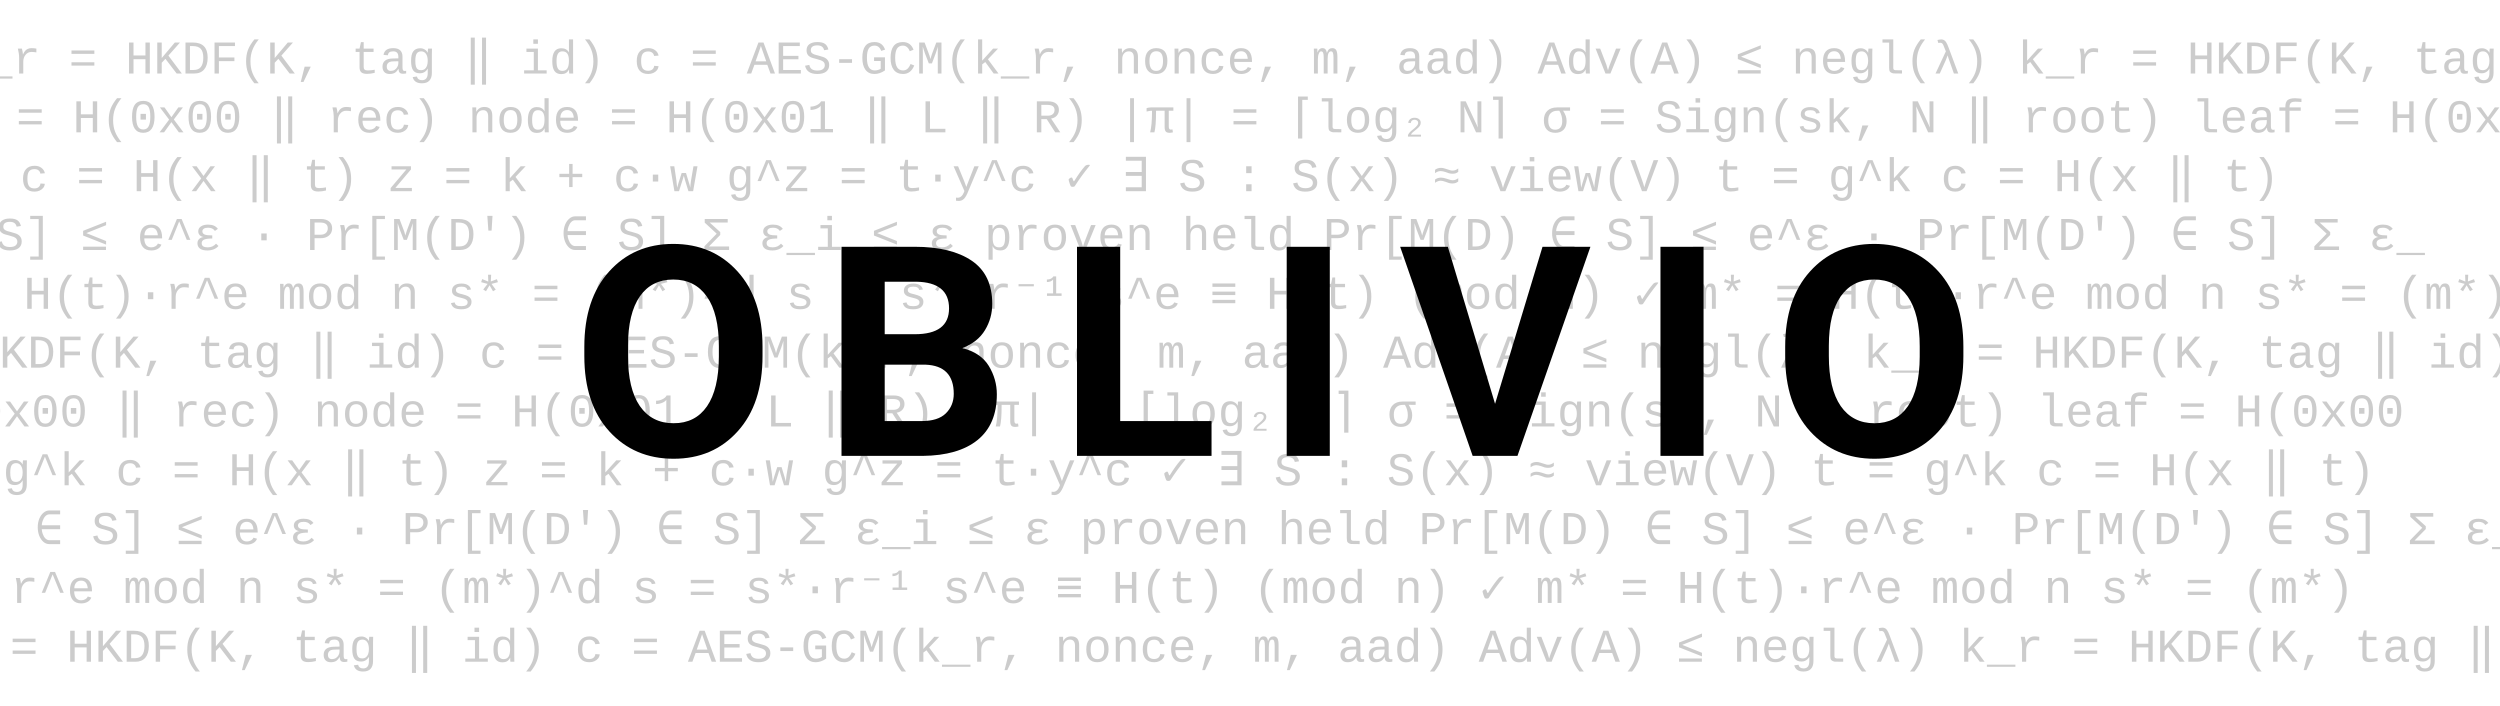
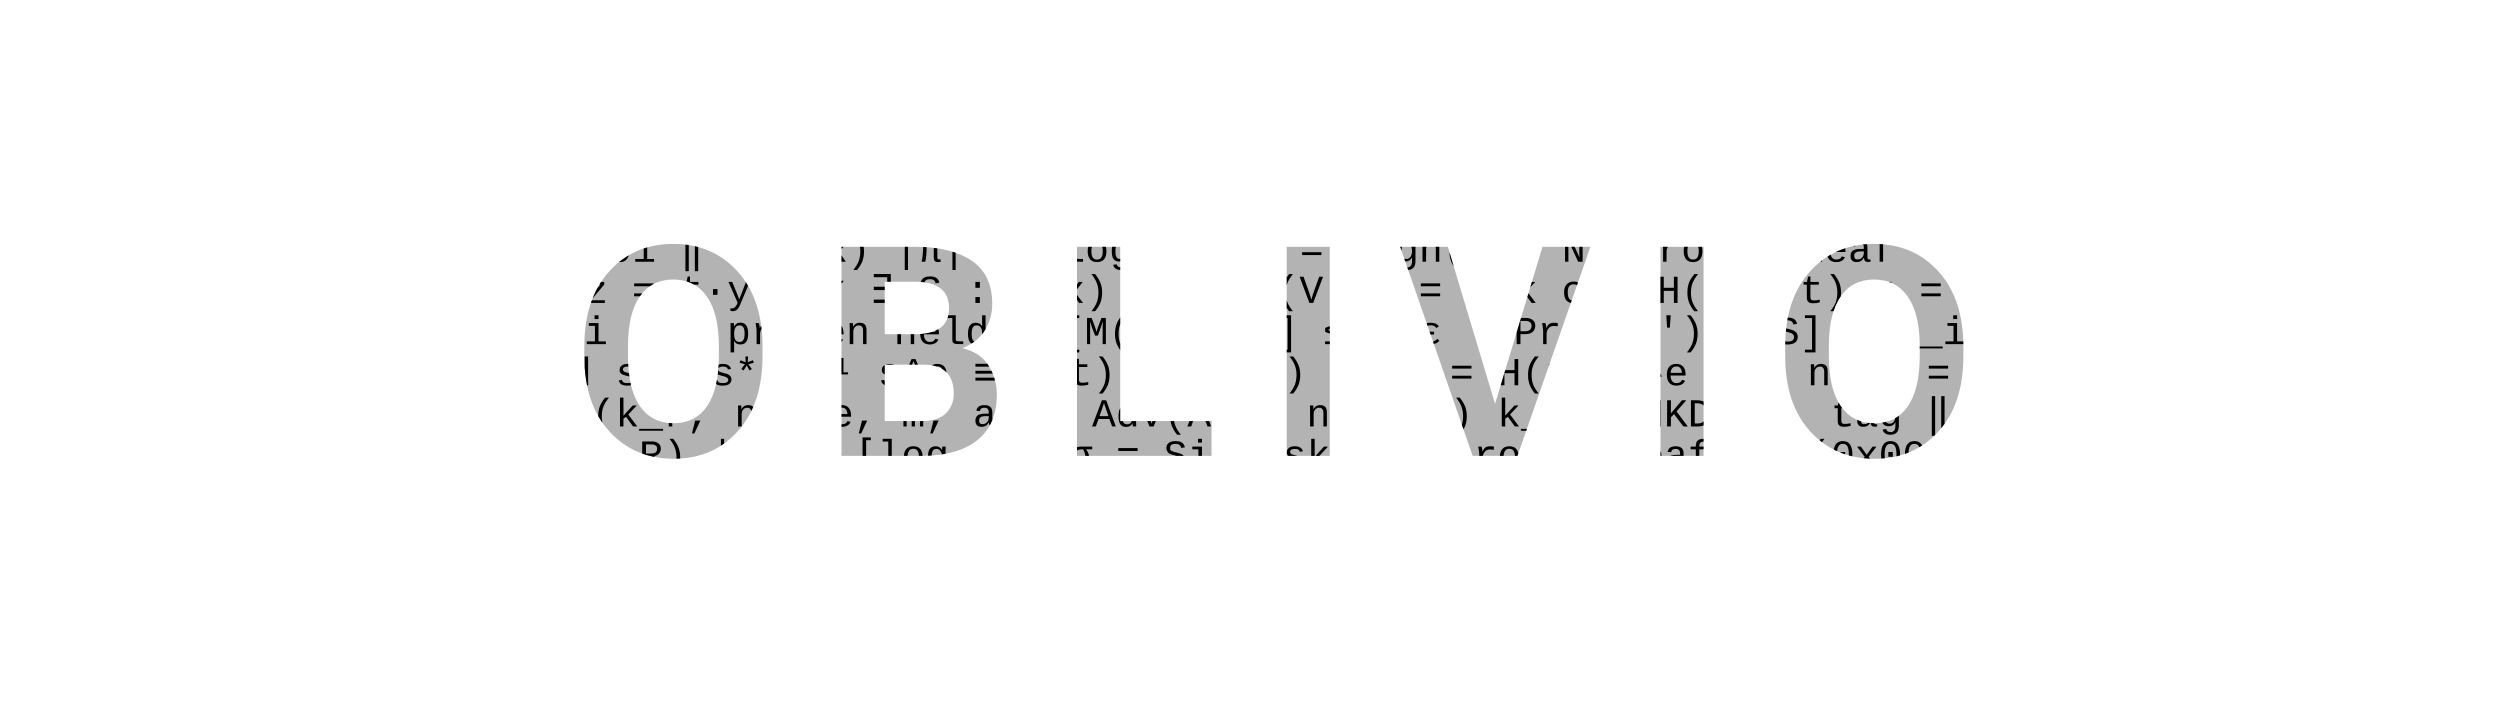
<svg xmlns="http://www.w3.org/2000/svg" viewBox="0 0 340 96" width="340" height="96" role="img" aria-label="Oblivio">
-   <g opacity="0.2">
-     <text x="-6.0" y="10" font-family="ui-monospace, SFMono-Regular, Consolas, 'Liberation Mono', monospace" font-size="6.4" fill="#000000">k_r = HKDF(K, tag ‖ id)    c = AES-GCM(k_r, nonce, m, aad)    Adv(A) ≤ negl(λ)    k_r = HKDF(K, tag ‖ id)   </text>
-     <text x="-17.0" y="18.0" font-family="ui-monospace, SFMono-Regular, Consolas, 'Liberation Mono', monospace" font-size="6.4" fill="#000000">leaf = H(0x00 ‖ rec)    node = H(0x01 ‖ L ‖ R)    |π| = ⌈log₂ N⌉    σ = Sign(sk, N ‖ root)    leaf = H(0x00 </text>
-     <text x="-28.0" y="26.0" font-family="ui-monospace, SFMono-Regular, Consolas, 'Liberation Mono', monospace" font-size="6.4" fill="#000000">t = g^k    c = H(x ‖ t)    z = k + c·w    g^z = t·y^c ✓    ∃ S : S(x) ≈ view(V)    t = g^k    c = H(x ‖ t)  </text>
-     <text x="-39.0" y="34.0" font-family="ui-monospace, SFMono-Regular, Consolas, 'Liberation Mono', monospace" font-size="6.4" fill="#000000">Pr[M(D) ∈ S] ≤ e^ε · Pr[M(D') ∈ S]    Σ ε_i ≤ ε    proven held    Pr[M(D) ∈ S] ≤ e^ε · Pr[M(D') ∈ S]    Σ ε_</text>
-     <text x="-16.0" y="42.0" font-family="ui-monospace, SFMono-Regular, Consolas, 'Liberation Mono', monospace" font-size="6.4" fill="#000000">m* = H(t)·r^e mod n    s* = (m*)^d    s = s*·r⁻¹    s^e ≡ H(t) (mod n) ✓    m* = H(t)·r^e mod n    s* = (m*)</text>
-     <text x="-27.0" y="50.0" font-family="ui-monospace, SFMono-Regular, Consolas, 'Liberation Mono', monospace" font-size="6.4" fill="#000000">k_r = HKDF(K, tag ‖ id)    c = AES-GCM(k_r, nonce, m, aad)    Adv(A) ≤ negl(λ)    k_r = HKDF(K, tag ‖ id)   </text>
-     <text x="-38.0" y="58.0" font-family="ui-monospace, SFMono-Regular, Consolas, 'Liberation Mono', monospace" font-size="6.4" fill="#000000">leaf = H(0x00 ‖ rec)    node = H(0x01 ‖ L ‖ R)    |π| = ⌈log₂ N⌉    σ = Sign(sk, N ‖ root)    leaf = H(0x00 </text>
-     <text x="-15.0" y="66.0" font-family="ui-monospace, SFMono-Regular, Consolas, 'Liberation Mono', monospace" font-size="6.4" fill="#000000">t = g^k    c = H(x ‖ t)    z = k + c·w    g^z = t·y^c ✓    ∃ S : S(x) ≈ view(V)    t = g^k    c = H(x ‖ t)  </text>
-     <text x="-26.0" y="74.0" font-family="ui-monospace, SFMono-Regular, Consolas, 'Liberation Mono', monospace" font-size="6.4" fill="#000000">Pr[M(D) ∈ S] ≤ e^ε · Pr[M(D') ∈ S]    Σ ε_i ≤ ε    proven held    Pr[M(D) ∈ S] ≤ e^ε · Pr[M(D') ∈ S]    Σ ε_</text>
-     <text x="-37.0" y="82.0" font-family="ui-monospace, SFMono-Regular, Consolas, 'Liberation Mono', monospace" font-size="6.4" fill="#000000">m* = H(t)·r^e mod n    s* = (m*)^d    s = s*·r⁻¹    s^e ≡ H(t) (mod n) ✓    m* = H(t)·r^e mod n    s* = (m*)</text>
-     <text x="-14.0" y="90.0" font-family="ui-monospace, SFMono-Regular, Consolas, 'Liberation Mono', monospace" font-size="6.4" fill="#000000">k_r = HKDF(K, tag ‖ id)    c = AES-GCM(k_r, nonce, m, aad)    Adv(A) ≤ negl(λ)    k_r = HKDF(K, tag ‖ id)   </text>
+   <defs>
+     <clipPath id="oblivio-wordmark">
+       <text x="173.25" y="62" text-anchor="middle" font-family="ui-sans-serif, -apple-system, 'Segoe UI', Roboto, Helvetica, Arial, sans-serif" font-size="40" letter-spacing="6.5" font-weight="700">OBLIVIO</text>
+     </clipPath>
+   </defs>
+   <g clip-path="url(#oblivio-wordmark)">
+     <rect x="0" y="0" width="340" height="96" fill="#000000" opacity="0.3" />
+     <g>
+       <text x="-8.0" y="30.0" font-family="ui-monospace, SFMono-Regular, Consolas, 'Liberation Mono', monospace" font-size="5.4" fill="#000000">k_r = HKDF(K, tag ‖ id)   c = AES-GCM(k_r, nonce, m, aad)   Adv(A) ≤ negl(λ)   k_r = HKDF(K, tag ‖ id)   c = AES-GCM(k_r, nonce,</text>
+       <text x="-21.0" y="35.6" font-family="ui-monospace, SFMono-Regular, Consolas, 'Liberation Mono', monospace" font-size="5.4" fill="#000000">leaf = H(0x00 ‖ rec)   node = H(0x01 ‖ L ‖ R)   |π| = ⌈log₂ N⌉   σ = Sign(sk, N ‖ root)   leaf = H(0x00 ‖ rec)   node = H(0x01 ‖</text>
+       <text x="-34.0" y="41.2" font-family="ui-monospace, SFMono-Regular, Consolas, 'Liberation Mono', monospace" font-size="5.4" fill="#000000">t = g^k   c = H(x ‖ t)   z = k + c·w   g^z = t·y^c ✓   ∃ S : S(x) ≈ view(V)   t = g^k   c = H(x ‖ t)   z = k + c·w   g^z = t·y^c</text>
+       <text x="-47.0" y="46.8" font-family="ui-monospace, SFMono-Regular, Consolas, 'Liberation Mono', monospace" font-size="5.4" fill="#000000">Pr[M(D) ∈ S] ≤ e^ε · Pr[M(D') ∈ S]   Σ ε_i ≤ ε   proven held   Pr[M(D) ∈ S] ≤ e^ε · Pr[M(D') ∈ S]   Σ ε_i ≤ ε   proven held   Pr</text>
+       <text x="-20.0" y="52.4" font-family="ui-monospace, SFMono-Regular, Consolas, 'Liberation Mono', monospace" font-size="5.4" fill="#000000">m* = H(t)·r^e mod n   s* = (m*)^d   s = s*·r⁻¹   s^e ≡ H(t) (mod n) ✓   m* = H(t)·r^e mod n   s* = (m*)^d   s = s*·r⁻¹   s^e ≡ H</text>
+       <text x="-33.0" y="58.0" font-family="ui-monospace, SFMono-Regular, Consolas, 'Liberation Mono', monospace" font-size="5.4" fill="#000000">k_r = HKDF(K, tag ‖ id)   c = AES-GCM(k_r, nonce, m, aad)   Adv(A) ≤ negl(λ)   k_r = HKDF(K, tag ‖ id)   c = AES-GCM(k_r, nonce,</text>
+       <text x="-46.0" y="63.6" font-family="ui-monospace, SFMono-Regular, Consolas, 'Liberation Mono', monospace" font-size="5.4" fill="#000000">leaf = H(0x00 ‖ rec)   node = H(0x01 ‖ L ‖ R)   |π| = ⌈log₂ N⌉   σ = Sign(sk, N ‖ root)   leaf = H(0x00 ‖ rec)   node = H(0x01 ‖</text>
+     </g>
  </g>
-   <text x="173.25" y="62" text-anchor="middle" font-family="ui-sans-serif, -apple-system, 'Segoe UI', Roboto, Helvetica, Arial, sans-serif" font-size="40" letter-spacing="6.5" fill="#000000" font-weight="700">OBLIVIO</text>
</svg>
